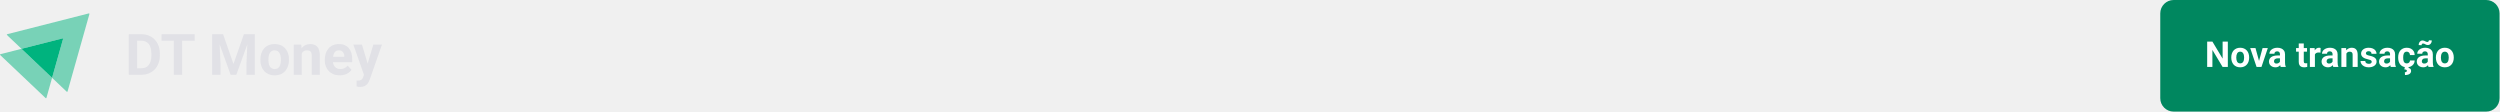
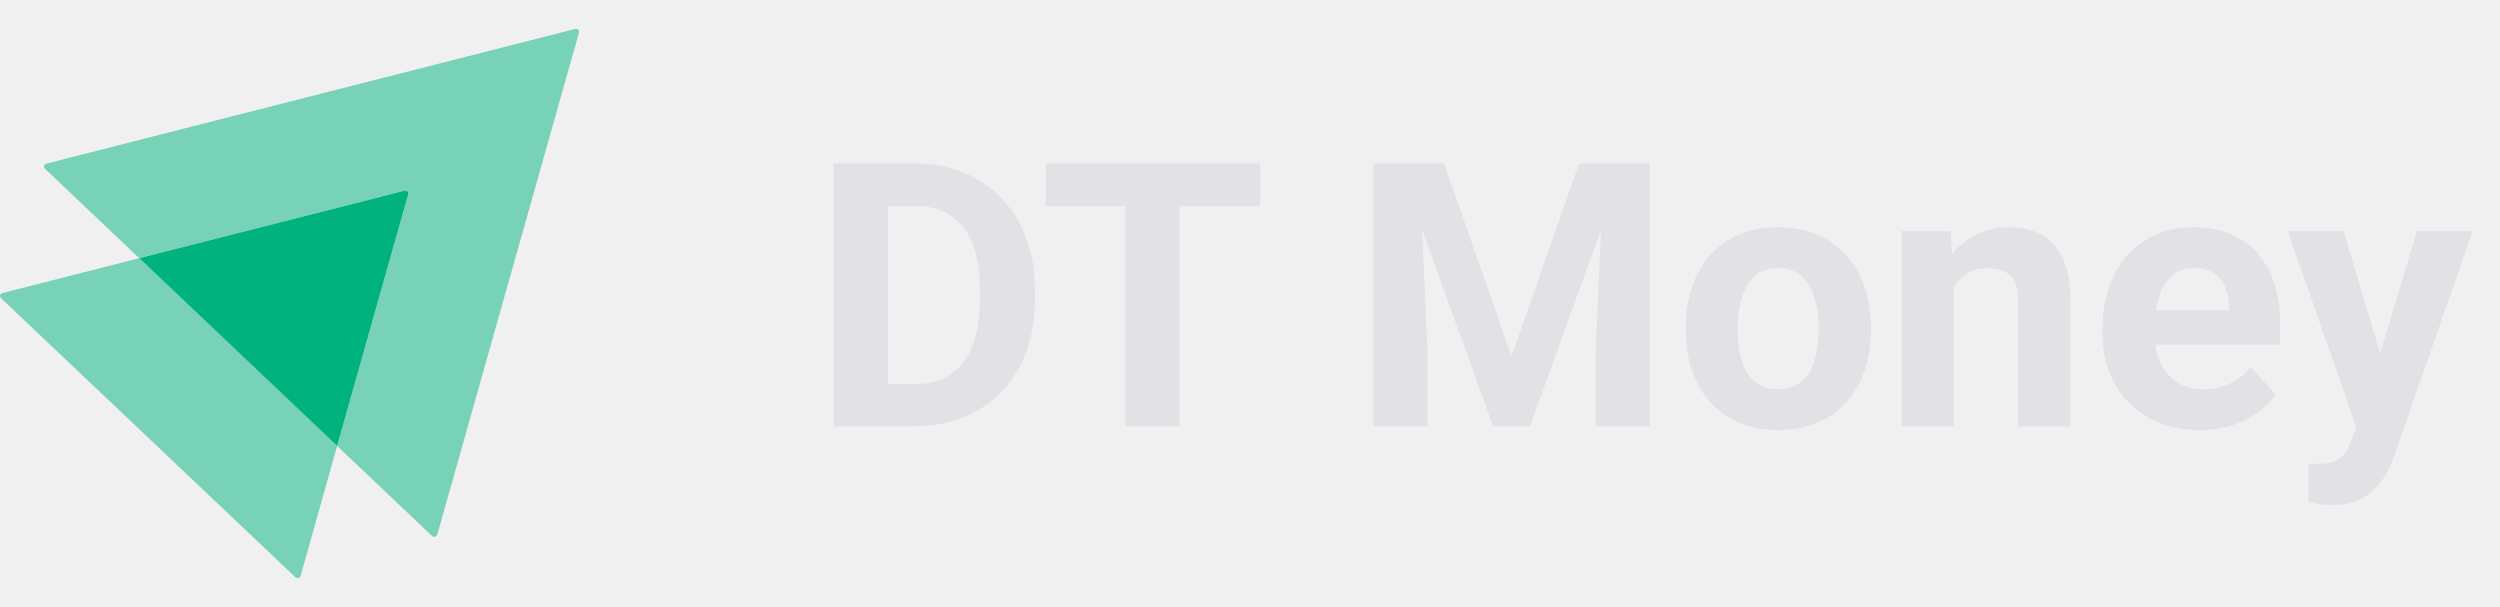
- <svg xmlns="http://www.w3.org/2000/svg" width="1120" height="50" viewBox="0 0 1120 50" fill="none">
-   <path opacity="0.5" d="M40.065 6.257L30.26 40.992C30.21 41.149 30.011 41.197 29.895 41.086L23.33 34.858L28.249 17.451C28.299 17.294 28.149 17.152 27.983 17.199L9.636 21.866L3.105 15.67C2.989 15.559 3.039 15.37 3.205 15.323L39.799 6.004C39.965 5.973 40.115 6.115 40.065 6.257Z" fill="#00B37E" />
-   <path opacity="0.5" d="M23.33 34.858L20.804 43.845C20.754 44.003 20.554 44.05 20.438 43.94L0.063 24.625C-0.053 24.515 -0.003 24.326 0.163 24.278L9.636 21.866L23.33 34.858Z" fill="#00B37E" />
-   <path d="M28.248 17.451L23.329 34.858L9.635 21.866L27.983 17.199C28.149 17.151 28.298 17.293 28.248 17.451Z" fill="#00B37E" />
-   <path d="M63.274 33.5H59.314L59.339 30.577H63.274C64.257 30.577 65.086 30.356 65.76 29.915C66.435 29.465 66.943 28.811 67.284 27.953C67.634 27.095 67.809 26.058 67.809 24.843V23.956C67.809 23.023 67.709 22.202 67.509 21.494C67.318 20.787 67.03 20.191 66.647 19.708C66.264 19.225 65.793 18.863 65.236 18.621C64.677 18.371 64.036 18.246 63.312 18.246H59.239V15.31H63.312C64.528 15.31 65.639 15.519 66.647 15.935C67.663 16.343 68.542 16.93 69.283 17.697C70.024 18.463 70.595 19.379 70.995 20.445C71.403 21.503 71.607 22.681 71.607 23.98V24.843C71.607 26.133 71.403 27.312 70.995 28.378C70.595 29.444 70.024 30.36 69.283 31.126C68.55 31.884 67.672 32.471 66.647 32.888C65.631 33.296 64.507 33.5 63.274 33.5ZM61.438 15.31V33.5H57.69V15.31H61.438ZM81.614 15.31V33.5H77.878V15.31H81.614ZM87.21 15.31V18.246H72.369V15.31H87.21ZM96.755 15.31H99.928L104.6 28.665L109.273 15.31H112.446L105.875 33.5H103.326L96.755 15.31ZM95.043 15.31H98.204L98.779 28.328V33.5H95.043V15.31ZM110.997 15.31H114.17V33.5H110.422V28.328L110.997 15.31ZM116.656 26.879V26.616C116.656 25.625 116.798 24.713 117.081 23.881C117.364 23.039 117.776 22.311 118.318 21.694C118.859 21.078 119.525 20.599 120.316 20.258C121.108 19.908 122.015 19.733 123.04 19.733C124.064 19.733 124.976 19.908 125.776 20.258C126.575 20.599 127.246 21.078 127.787 21.694C128.337 22.311 128.753 23.039 129.036 23.881C129.32 24.713 129.461 25.625 129.461 26.616V26.879C129.461 27.862 129.32 28.773 129.036 29.615C128.753 30.448 128.337 31.176 127.787 31.801C127.246 32.417 126.579 32.896 125.788 33.238C124.997 33.579 124.089 33.75 123.065 33.75C122.04 33.75 121.128 33.579 120.329 33.238C119.538 32.896 118.867 32.417 118.318 31.801C117.776 31.176 117.364 30.448 117.081 29.615C116.798 28.773 116.656 27.862 116.656 26.879ZM120.254 26.616V26.879C120.254 27.445 120.304 27.974 120.404 28.465C120.504 28.957 120.662 29.39 120.879 29.765C121.103 30.131 121.395 30.418 121.753 30.627C122.111 30.835 122.548 30.939 123.065 30.939C123.565 30.939 123.993 30.835 124.352 30.627C124.71 30.418 124.997 30.131 125.214 29.765C125.43 29.39 125.588 28.957 125.688 28.465C125.797 27.974 125.851 27.445 125.851 26.879V26.616C125.851 26.067 125.797 25.55 125.688 25.067C125.588 24.576 125.426 24.143 125.201 23.768C124.985 23.385 124.697 23.085 124.339 22.869C123.981 22.652 123.548 22.544 123.04 22.544C122.532 22.544 122.099 22.652 121.741 22.869C121.391 23.085 121.103 23.385 120.879 23.768C120.662 24.143 120.504 24.576 120.404 25.067C120.304 25.55 120.254 26.067 120.254 26.616ZM135.195 22.869V33.5H131.597V19.983H134.97L135.195 22.869ZM134.671 26.267H133.696C133.696 25.267 133.825 24.368 134.084 23.568C134.342 22.76 134.704 22.073 135.17 21.507C135.637 20.932 136.191 20.495 136.832 20.195C137.482 19.887 138.206 19.733 139.006 19.733C139.639 19.733 140.217 19.825 140.742 20.008C141.267 20.191 141.717 20.483 142.091 20.882C142.475 21.282 142.766 21.811 142.966 22.469C143.174 23.127 143.278 23.93 143.278 24.88V33.5H139.655V24.867C139.655 24.268 139.572 23.801 139.405 23.468C139.239 23.135 138.993 22.902 138.668 22.769C138.352 22.627 137.96 22.556 137.494 22.556C137.011 22.556 136.59 22.652 136.232 22.844C135.882 23.035 135.591 23.302 135.358 23.643C135.133 23.976 134.962 24.368 134.846 24.817C134.729 25.267 134.671 25.75 134.671 26.267ZM152.236 33.75C151.186 33.75 150.245 33.583 149.412 33.25C148.579 32.909 147.871 32.438 147.288 31.838C146.714 31.239 146.272 30.543 145.964 29.752C145.656 28.953 145.502 28.103 145.502 27.204V26.704C145.502 25.68 145.648 24.742 145.939 23.893C146.231 23.044 146.647 22.306 147.188 21.682C147.738 21.057 148.404 20.578 149.187 20.245C149.97 19.904 150.853 19.733 151.836 19.733C152.794 19.733 153.643 19.891 154.384 20.208C155.126 20.524 155.746 20.974 156.246 21.557C156.754 22.14 157.137 22.839 157.395 23.656C157.653 24.463 157.782 25.363 157.782 26.354V27.853H147.039V25.455H154.247V25.18C154.247 24.68 154.155 24.235 153.972 23.843C153.797 23.443 153.531 23.127 153.173 22.894C152.814 22.66 152.356 22.544 151.798 22.544C151.324 22.544 150.916 22.648 150.574 22.856C150.233 23.064 149.954 23.356 149.737 23.731C149.529 24.105 149.371 24.547 149.262 25.055C149.162 25.555 149.112 26.104 149.112 26.704V27.204C149.112 27.745 149.187 28.245 149.337 28.703C149.495 29.161 149.716 29.556 149.999 29.89C150.291 30.223 150.641 30.481 151.049 30.664C151.465 30.847 151.936 30.939 152.46 30.939C153.11 30.939 153.714 30.814 154.272 30.564C154.838 30.306 155.325 29.919 155.734 29.402L157.483 31.301C157.199 31.709 156.812 32.101 156.321 32.476C155.838 32.85 155.255 33.158 154.572 33.4C153.889 33.633 153.11 33.75 152.236 33.75ZM163.667 31.976L167.252 19.983H171.112L165.678 35.536C165.561 35.878 165.403 36.244 165.203 36.636C165.012 37.027 164.749 37.398 164.416 37.748C164.091 38.106 163.679 38.397 163.179 38.622C162.688 38.847 162.084 38.959 161.368 38.959C161.026 38.959 160.747 38.938 160.531 38.897C160.314 38.855 160.056 38.797 159.756 38.722V36.086C159.848 36.086 159.944 36.086 160.044 36.086C160.144 36.094 160.239 36.099 160.331 36.099C160.806 36.099 161.193 36.044 161.493 35.936C161.793 35.828 162.034 35.661 162.217 35.436C162.401 35.22 162.546 34.937 162.655 34.587L163.667 31.976ZM162.167 19.983L165.103 29.777L165.615 33.587L163.167 33.85L158.307 19.983H162.167Z" fill="#E1E1E6" />
-   <rect x="967.798" width="152" height="50" rx="6" fill="#00875F" />
-   <path d="M998.071 18.625V30H995.728L991.157 22.375V30H988.813V18.625H991.157L995.735 26.258V18.625H998.071ZM999.61 25.859V25.695C999.61 25.076 999.699 24.505 999.876 23.984C1000.05 23.458 1000.31 23.003 1000.65 22.617C1000.99 22.232 1001.4 21.932 1001.9 21.719C1002.39 21.5 1002.96 21.391 1003.6 21.391C1004.24 21.391 1004.81 21.5 1005.31 21.719C1005.81 21.932 1006.23 22.232 1006.57 22.617C1006.92 23.003 1007.18 23.458 1007.35 23.984C1007.53 24.505 1007.62 25.076 1007.62 25.695V25.859C1007.62 26.474 1007.53 27.044 1007.35 27.57C1007.18 28.091 1006.92 28.547 1006.57 28.938C1006.23 29.323 1005.82 29.622 1005.32 29.836C1004.83 30.049 1004.26 30.156 1003.62 30.156C1002.98 30.156 1002.41 30.049 1001.91 29.836C1001.41 29.622 1000.99 29.323 1000.65 28.938C1000.31 28.547 1000.05 28.091 999.876 27.57C999.699 27.044 999.61 26.474 999.61 25.859ZM1001.86 25.695V25.859C1001.86 26.213 1001.89 26.544 1001.95 26.852C1002.02 27.159 1002.12 27.43 1002.25 27.664C1002.39 27.893 1002.57 28.073 1002.8 28.203C1003.02 28.333 1003.3 28.398 1003.62 28.398C1003.93 28.398 1004.2 28.333 1004.42 28.203C1004.65 28.073 1004.83 27.893 1004.96 27.664C1005.1 27.43 1005.2 27.159 1005.26 26.852C1005.33 26.544 1005.36 26.213 1005.36 25.859V25.695C1005.36 25.352 1005.33 25.029 1005.26 24.727C1005.2 24.419 1005.09 24.148 1004.95 23.914C1004.82 23.674 1004.64 23.487 1004.42 23.352C1004.19 23.216 1003.92 23.148 1003.6 23.148C1003.28 23.148 1003.01 23.216 1002.79 23.352C1002.57 23.487 1002.39 23.674 1002.25 23.914C1002.12 24.148 1002.02 24.419 1001.95 24.727C1001.89 25.029 1001.86 25.352 1001.86 25.695ZM1011.75 28.359L1013.63 21.547H1015.98L1013.13 30H1011.7L1011.75 28.359ZM1010.46 21.547L1012.34 28.367L1012.38 30H1010.95L1008.1 21.547H1010.46ZM1021.42 28.094V24.328C1021.42 24.057 1021.38 23.826 1021.29 23.633C1021.2 23.435 1021.06 23.281 1020.88 23.172C1020.69 23.062 1020.46 23.008 1020.17 23.008C1019.92 23.008 1019.7 23.052 1019.52 23.141C1019.33 23.224 1019.19 23.346 1019.09 23.508C1019 23.664 1018.95 23.849 1018.95 24.062H1016.7C1016.7 23.703 1016.78 23.362 1016.95 23.039C1017.11 22.716 1017.36 22.432 1017.67 22.188C1017.99 21.938 1018.37 21.742 1018.81 21.602C1019.25 21.461 1019.74 21.391 1020.29 21.391C1020.95 21.391 1021.53 21.5 1022.04 21.719C1022.55 21.938 1022.95 22.266 1023.24 22.703C1023.54 23.141 1023.69 23.688 1023.69 24.344V27.961C1023.69 28.424 1023.72 28.805 1023.77 29.102C1023.83 29.393 1023.92 29.648 1024.02 29.867V30H1021.75C1021.64 29.771 1021.56 29.484 1021.5 29.141C1021.45 28.792 1021.42 28.443 1021.42 28.094ZM1021.72 24.852L1021.74 26.125H1020.48C1020.18 26.125 1019.92 26.159 1019.7 26.227C1019.49 26.294 1019.31 26.391 1019.17 26.516C1019.02 26.635 1018.92 26.776 1018.85 26.938C1018.79 27.099 1018.76 27.276 1018.76 27.469C1018.76 27.662 1018.8 27.836 1018.89 27.992C1018.98 28.143 1019.11 28.263 1019.27 28.352C1019.44 28.435 1019.64 28.477 1019.86 28.477C1020.2 28.477 1020.49 28.409 1020.74 28.273C1020.99 28.138 1021.19 27.971 1021.32 27.773C1021.46 27.576 1021.53 27.388 1021.54 27.211L1022.13 28.164C1022.05 28.378 1021.94 28.599 1021.79 28.828C1021.65 29.057 1021.47 29.273 1021.25 29.477C1021.03 29.674 1020.77 29.838 1020.46 29.969C1020.15 30.094 1019.79 30.156 1019.37 30.156C1018.83 30.156 1018.34 30.049 1017.91 29.836C1017.47 29.617 1017.13 29.318 1016.88 28.938C1016.63 28.552 1016.5 28.115 1016.5 27.625C1016.5 27.182 1016.58 26.789 1016.75 26.445C1016.92 26.102 1017.16 25.812 1017.49 25.578C1017.81 25.338 1018.22 25.159 1018.71 25.039C1019.2 24.914 1019.77 24.852 1020.42 24.852H1021.72ZM1033.55 21.547V23.141H1028.63V21.547H1033.55ZM1029.84 19.461H1032.09V27.453C1032.09 27.698 1032.13 27.885 1032.19 28.016C1032.26 28.146 1032.36 28.237 1032.49 28.289C1032.62 28.336 1032.78 28.359 1032.98 28.359C1033.12 28.359 1033.24 28.354 1033.35 28.344C1033.47 28.328 1033.56 28.312 1033.64 28.297L1033.65 29.953C1033.46 30.016 1033.25 30.065 1033.02 30.102C1032.8 30.138 1032.55 30.156 1032.28 30.156C1031.79 30.156 1031.36 30.076 1030.99 29.914C1030.62 29.747 1030.34 29.482 1030.14 29.117C1029.94 28.753 1029.84 28.273 1029.84 27.68V19.461ZM1037.08 23.391V30H1034.83V21.547H1036.95L1037.08 23.391ZM1039.63 21.492L1039.59 23.578C1039.48 23.562 1039.34 23.549 1039.19 23.539C1039.04 23.523 1038.9 23.516 1038.77 23.516C1038.46 23.516 1038.18 23.557 1037.95 23.641C1037.72 23.719 1037.52 23.836 1037.37 23.992C1037.22 24.148 1037.1 24.338 1037.02 24.562C1036.95 24.787 1036.91 25.042 1036.9 25.328L1036.45 25.188C1036.45 24.641 1036.5 24.138 1036.61 23.68C1036.72 23.216 1036.88 22.812 1037.09 22.469C1037.3 22.125 1037.56 21.859 1037.87 21.672C1038.18 21.484 1038.53 21.391 1038.92 21.391C1039.05 21.391 1039.18 21.401 1039.31 21.422C1039.44 21.438 1039.54 21.461 1039.63 21.492ZM1044.99 28.094V24.328C1044.99 24.057 1044.94 23.826 1044.85 23.633C1044.76 23.435 1044.63 23.281 1044.44 23.172C1044.26 23.062 1044.02 23.008 1043.73 23.008C1043.48 23.008 1043.26 23.052 1043.08 23.141C1042.9 23.224 1042.76 23.346 1042.66 23.508C1042.56 23.664 1042.51 23.849 1042.51 24.062H1040.26C1040.26 23.703 1040.34 23.362 1040.51 23.039C1040.68 22.716 1040.92 22.432 1041.24 22.188C1041.55 21.938 1041.93 21.742 1042.37 21.602C1042.81 21.461 1043.31 21.391 1043.85 21.391C1044.51 21.391 1045.09 21.5 1045.6 21.719C1046.11 21.938 1046.51 22.266 1046.81 22.703C1047.1 23.141 1047.25 23.688 1047.25 24.344V27.961C1047.25 28.424 1047.28 28.805 1047.34 29.102C1047.39 29.393 1047.48 29.648 1047.59 29.867V30H1045.31C1045.2 29.771 1045.12 29.484 1045.06 29.141C1045.01 28.792 1044.99 28.443 1044.99 28.094ZM1045.28 24.852L1045.3 26.125H1044.04C1043.74 26.125 1043.49 26.159 1043.27 26.227C1043.05 26.294 1042.87 26.391 1042.73 26.516C1042.59 26.635 1042.48 26.776 1042.42 26.938C1042.35 27.099 1042.32 27.276 1042.32 27.469C1042.32 27.662 1042.37 27.836 1042.45 27.992C1042.54 28.143 1042.67 28.263 1042.84 28.352C1043 28.435 1043.2 28.477 1043.42 28.477C1043.76 28.477 1044.06 28.409 1044.31 28.273C1044.56 28.138 1044.75 27.971 1044.88 27.773C1045.02 27.576 1045.1 27.388 1045.1 27.211L1045.7 28.164C1045.61 28.378 1045.5 28.599 1045.35 28.828C1045.21 29.057 1045.03 29.273 1044.81 29.477C1044.59 29.674 1044.33 29.838 1044.02 29.969C1043.72 30.094 1043.35 30.156 1042.93 30.156C1042.39 30.156 1041.91 30.049 1041.47 29.836C1041.04 29.617 1040.69 29.318 1040.44 28.938C1040.19 28.552 1040.06 28.115 1040.06 27.625C1040.06 27.182 1040.15 26.789 1040.31 26.445C1040.48 26.102 1040.72 25.812 1041.05 25.578C1041.38 25.338 1041.78 25.159 1042.27 25.039C1042.76 24.914 1043.33 24.852 1043.98 24.852H1045.28ZM1051.19 23.352V30H1048.94V21.547H1051.05L1051.19 23.352ZM1050.86 25.477H1050.25C1050.25 24.852 1050.33 24.289 1050.49 23.789C1050.65 23.284 1050.88 22.854 1051.17 22.5C1051.46 22.141 1051.81 21.867 1052.21 21.68C1052.62 21.487 1053.07 21.391 1053.57 21.391C1053.97 21.391 1054.33 21.448 1054.66 21.562C1054.99 21.677 1055.27 21.859 1055.5 22.109C1055.74 22.359 1055.92 22.69 1056.05 23.102C1056.18 23.513 1056.24 24.016 1056.24 24.609V30H1053.98V24.602C1053.98 24.227 1053.93 23.935 1053.82 23.727C1053.72 23.518 1053.56 23.372 1053.36 23.289C1053.16 23.201 1052.92 23.156 1052.63 23.156C1052.32 23.156 1052.06 23.216 1051.84 23.336C1051.62 23.456 1051.44 23.622 1051.29 23.836C1051.15 24.044 1051.04 24.289 1050.97 24.57C1050.9 24.852 1050.86 25.154 1050.86 25.477ZM1062.52 27.664C1062.52 27.503 1062.48 27.357 1062.38 27.227C1062.29 27.096 1062.12 26.977 1061.86 26.867C1061.61 26.753 1061.25 26.648 1060.77 26.555C1060.35 26.461 1059.95 26.344 1059.58 26.203C1059.21 26.057 1058.9 25.883 1058.63 25.68C1058.36 25.477 1058.15 25.237 1058 24.961C1057.85 24.68 1057.77 24.359 1057.77 24C1057.77 23.646 1057.85 23.312 1058 23C1058.16 22.688 1058.38 22.412 1058.67 22.172C1058.96 21.927 1059.31 21.737 1059.73 21.602C1060.15 21.461 1060.62 21.391 1061.15 21.391C1061.88 21.391 1062.51 21.508 1063.04 21.742C1063.57 21.977 1063.98 22.299 1064.26 22.711C1064.55 23.117 1064.69 23.581 1064.69 24.102H1062.44C1062.44 23.883 1062.39 23.688 1062.3 23.516C1062.21 23.338 1062.07 23.201 1061.88 23.102C1061.69 22.997 1061.44 22.945 1061.14 22.945C1060.89 22.945 1060.68 22.99 1060.49 23.078C1060.31 23.162 1060.17 23.276 1060.07 23.422C1059.98 23.562 1059.93 23.719 1059.93 23.891C1059.93 24.021 1059.96 24.138 1060.01 24.242C1060.07 24.341 1060.16 24.432 1060.28 24.516C1060.41 24.599 1060.57 24.677 1060.77 24.75C1060.97 24.818 1061.22 24.88 1061.52 24.938C1062.13 25.062 1062.67 25.227 1063.15 25.43C1063.63 25.628 1064.01 25.898 1064.29 26.242C1064.57 26.581 1064.71 27.026 1064.71 27.578C1064.71 27.953 1064.63 28.297 1064.46 28.609C1064.3 28.922 1064.06 29.195 1063.74 29.43C1063.43 29.659 1063.06 29.838 1062.62 29.969C1062.19 30.094 1061.7 30.156 1061.16 30.156C1060.37 30.156 1059.7 30.016 1059.16 29.734C1058.62 29.453 1058.2 29.096 1057.92 28.664C1057.65 28.227 1057.51 27.779 1057.51 27.32H1059.64C1059.65 27.628 1059.73 27.875 1059.88 28.062C1060.03 28.25 1060.22 28.385 1060.45 28.469C1060.68 28.552 1060.93 28.594 1061.2 28.594C1061.5 28.594 1061.74 28.555 1061.93 28.477C1062.12 28.393 1062.27 28.284 1062.37 28.148C1062.47 28.008 1062.52 27.846 1062.52 27.664ZM1070.74 28.094V24.328C1070.74 24.057 1070.69 23.826 1070.6 23.633C1070.51 23.435 1070.38 23.281 1070.19 23.172C1070.01 23.062 1069.77 23.008 1069.48 23.008C1069.23 23.008 1069.01 23.052 1068.83 23.141C1068.65 23.224 1068.51 23.346 1068.41 23.508C1068.31 23.664 1068.26 23.849 1068.26 24.062H1066.01C1066.01 23.703 1066.09 23.362 1066.26 23.039C1066.43 22.716 1066.67 22.432 1066.99 22.188C1067.3 21.938 1067.68 21.742 1068.12 21.602C1068.56 21.461 1069.06 21.391 1069.6 21.391C1070.26 21.391 1070.84 21.5 1071.35 21.719C1071.86 21.938 1072.26 22.266 1072.56 22.703C1072.85 23.141 1073 23.688 1073 24.344V27.961C1073 28.424 1073.03 28.805 1073.09 29.102C1073.14 29.393 1073.23 29.648 1073.34 29.867V30H1071.06C1070.95 29.771 1070.87 29.484 1070.81 29.141C1070.76 28.792 1070.74 28.443 1070.74 28.094ZM1071.03 24.852L1071.05 26.125H1069.79C1069.49 26.125 1069.24 26.159 1069.02 26.227C1068.8 26.294 1068.62 26.391 1068.48 26.516C1068.34 26.635 1068.23 26.776 1068.17 26.938C1068.1 27.099 1068.07 27.276 1068.07 27.469C1068.07 27.662 1068.12 27.836 1068.2 27.992C1068.29 28.143 1068.42 28.263 1068.59 28.352C1068.75 28.435 1068.95 28.477 1069.17 28.477C1069.51 28.477 1069.81 28.409 1070.06 28.273C1070.31 28.138 1070.5 27.971 1070.63 27.773C1070.77 27.576 1070.85 27.388 1070.85 27.211L1071.45 28.164C1071.36 28.378 1071.25 28.599 1071.1 28.828C1070.96 29.057 1070.78 29.273 1070.56 29.477C1070.34 29.674 1070.08 29.838 1069.77 29.969C1069.47 30.094 1069.1 30.156 1068.68 30.156C1068.14 30.156 1067.66 30.049 1067.22 29.836C1066.79 29.617 1066.44 29.318 1066.19 28.938C1065.94 28.552 1065.81 28.115 1065.81 27.625C1065.81 27.182 1065.9 26.789 1066.06 26.445C1066.23 26.102 1066.47 25.812 1066.8 25.578C1067.13 25.338 1067.53 25.159 1068.02 25.039C1068.51 24.914 1069.08 24.852 1069.73 24.852H1071.03ZM1078.23 28.398C1078.5 28.398 1078.75 28.346 1078.96 28.242C1079.18 28.133 1079.34 27.982 1079.46 27.789C1079.59 27.591 1079.65 27.359 1079.66 27.094H1081.77C1081.77 27.688 1081.61 28.216 1081.3 28.68C1080.99 29.138 1080.57 29.5 1080.04 29.766C1079.51 30.026 1078.93 30.156 1078.27 30.156C1077.62 30.156 1077.05 30.047 1076.56 29.828C1076.07 29.609 1075.67 29.307 1075.34 28.922C1075.02 28.531 1074.78 28.078 1074.62 27.562C1074.46 27.042 1074.38 26.484 1074.38 25.891V25.664C1074.38 25.065 1074.46 24.508 1074.62 23.992C1074.78 23.471 1075.02 23.018 1075.34 22.633C1075.67 22.242 1076.07 21.938 1076.56 21.719C1077.04 21.5 1077.61 21.391 1078.26 21.391C1078.95 21.391 1079.56 21.523 1080.08 21.789C1080.61 22.055 1081.02 22.435 1081.31 22.93C1081.62 23.419 1081.77 24 1081.77 24.672H1079.66C1079.65 24.391 1079.59 24.135 1079.48 23.906C1079.37 23.677 1079.21 23.495 1078.99 23.359C1078.78 23.219 1078.53 23.148 1078.22 23.148C1077.89 23.148 1077.62 23.219 1077.42 23.359C1077.21 23.495 1077.05 23.682 1076.93 23.922C1076.82 24.156 1076.74 24.424 1076.69 24.727C1076.65 25.023 1076.63 25.336 1076.63 25.664V25.891C1076.63 26.219 1076.65 26.534 1076.69 26.836C1076.73 27.138 1076.81 27.406 1076.92 27.641C1077.04 27.875 1077.21 28.06 1077.42 28.195C1077.62 28.331 1077.89 28.398 1078.23 28.398ZM1077.38 29.969H1079.08L1078.99 30.43C1079.29 30.482 1079.56 30.607 1079.81 30.805C1080.05 31.003 1080.17 31.328 1080.17 31.781C1080.17 32.057 1080.11 32.307 1079.99 32.531C1079.88 32.755 1079.71 32.948 1079.48 33.109C1079.25 33.276 1078.96 33.401 1078.62 33.484C1078.27 33.573 1077.88 33.617 1077.43 33.617L1077.38 32.367C1077.54 32.367 1077.69 32.344 1077.83 32.297C1077.96 32.25 1078.07 32.177 1078.15 32.078C1078.23 31.984 1078.27 31.859 1078.27 31.703C1078.27 31.557 1078.23 31.443 1078.15 31.359C1078.07 31.276 1077.95 31.213 1077.78 31.172C1077.62 31.13 1077.41 31.102 1077.14 31.086L1077.38 29.969ZM1087.64 28.094V24.328C1087.64 24.057 1087.6 23.826 1087.51 23.633C1087.42 23.435 1087.28 23.281 1087.09 23.172C1086.91 23.062 1086.68 23.008 1086.38 23.008C1086.13 23.008 1085.92 23.052 1085.74 23.141C1085.55 23.224 1085.41 23.346 1085.31 23.508C1085.21 23.664 1085.17 23.849 1085.17 24.062H1082.92C1082.92 23.703 1083 23.362 1083.17 23.039C1083.33 22.716 1083.57 22.432 1083.89 22.188C1084.21 21.938 1084.59 21.742 1085.02 21.602C1085.47 21.461 1085.96 21.391 1086.51 21.391C1087.17 21.391 1087.75 21.5 1088.26 21.719C1088.77 21.938 1089.17 22.266 1089.46 22.703C1089.76 23.141 1089.91 23.688 1089.91 24.344V27.961C1089.91 28.424 1089.94 28.805 1089.99 29.102C1090.05 29.393 1090.13 29.648 1090.24 29.867V30H1087.97C1087.86 29.771 1087.78 29.484 1087.72 29.141C1087.67 28.792 1087.64 28.443 1087.64 28.094ZM1087.94 24.852L1087.95 26.125H1086.7C1086.4 26.125 1086.14 26.159 1085.92 26.227C1085.7 26.294 1085.52 26.391 1085.38 26.516C1085.24 26.635 1085.14 26.776 1085.07 26.938C1085.01 27.099 1084.98 27.276 1084.98 27.469C1084.98 27.662 1085.02 27.836 1085.11 27.992C1085.2 28.143 1085.33 28.263 1085.49 28.352C1085.66 28.435 1085.86 28.477 1086.08 28.477C1086.42 28.477 1086.71 28.409 1086.96 28.273C1087.21 28.138 1087.4 27.971 1087.54 27.773C1087.68 27.576 1087.75 27.388 1087.76 27.211L1088.35 28.164C1088.27 28.378 1088.15 28.599 1088.01 28.828C1087.87 29.057 1087.69 29.273 1087.47 29.477C1087.25 29.674 1086.99 29.838 1086.68 29.969C1086.37 30.094 1086.01 30.156 1085.59 30.156C1085.05 30.156 1084.56 30.049 1084.13 29.836C1083.69 29.617 1083.35 29.318 1083.09 28.938C1082.84 28.552 1082.72 28.115 1082.72 27.625C1082.72 27.182 1082.8 26.789 1082.97 26.445C1083.14 26.102 1083.38 25.812 1083.7 25.578C1084.03 25.338 1084.44 25.159 1084.93 25.039C1085.42 24.914 1085.99 24.852 1086.63 24.852H1087.94ZM1088.14 18.039L1089.44 18.125C1089.44 18.505 1089.36 18.852 1089.21 19.164C1089.06 19.471 1088.85 19.719 1088.59 19.906C1088.32 20.088 1088.02 20.18 1087.67 20.18C1087.42 20.18 1087.21 20.146 1087.02 20.078C1086.85 20.01 1086.68 19.932 1086.53 19.844C1086.38 19.75 1086.22 19.669 1086.06 19.602C1085.91 19.534 1085.73 19.5 1085.52 19.5C1085.34 19.5 1085.19 19.565 1085.06 19.695C1084.93 19.826 1084.87 20.013 1084.87 20.258L1083.56 20.188C1083.56 19.812 1083.64 19.469 1083.79 19.156C1083.94 18.844 1084.15 18.594 1084.42 18.406C1084.68 18.213 1084.98 18.117 1085.32 18.117C1085.53 18.117 1085.73 18.154 1085.91 18.227C1086.08 18.294 1086.25 18.372 1086.42 18.461C1086.58 18.549 1086.75 18.628 1086.92 18.695C1087.09 18.763 1087.28 18.797 1087.47 18.797C1087.65 18.797 1087.81 18.732 1087.94 18.602C1088.07 18.466 1088.14 18.279 1088.14 18.039ZM1091.28 25.859V25.695C1091.28 25.076 1091.37 24.505 1091.55 23.984C1091.72 23.458 1091.98 23.003 1092.32 22.617C1092.66 22.232 1093.08 21.932 1093.57 21.719C1094.07 21.5 1094.63 21.391 1095.27 21.391C1095.92 21.391 1096.49 21.5 1096.99 21.719C1097.49 21.932 1097.9 22.232 1098.24 22.617C1098.59 23.003 1098.85 23.458 1099.02 23.984C1099.2 24.505 1099.29 25.076 1099.29 25.695V25.859C1099.29 26.474 1099.2 27.044 1099.02 27.57C1098.85 28.091 1098.59 28.547 1098.24 28.938C1097.9 29.323 1097.49 29.622 1096.99 29.836C1096.5 30.049 1095.93 30.156 1095.29 30.156C1094.65 30.156 1094.08 30.049 1093.58 29.836C1093.08 29.622 1092.67 29.323 1092.32 28.938C1091.98 28.547 1091.72 28.091 1091.55 27.57C1091.37 27.044 1091.28 26.474 1091.28 25.859ZM1093.53 25.695V25.859C1093.53 26.213 1093.56 26.544 1093.63 26.852C1093.69 27.159 1093.79 27.43 1093.92 27.664C1094.06 27.893 1094.25 28.073 1094.47 28.203C1094.69 28.333 1094.97 28.398 1095.29 28.398C1095.6 28.398 1095.87 28.333 1096.09 28.203C1096.32 28.073 1096.5 27.893 1096.63 27.664C1096.77 27.43 1096.87 27.159 1096.93 26.852C1097 26.544 1097.03 26.213 1097.03 25.859V25.695C1097.03 25.352 1097 25.029 1096.93 24.727C1096.87 24.419 1096.77 24.148 1096.63 23.914C1096.49 23.674 1096.31 23.487 1096.09 23.352C1095.86 23.216 1095.59 23.148 1095.27 23.148C1094.96 23.148 1094.69 23.216 1094.46 23.352C1094.24 23.487 1094.06 23.674 1093.92 23.914C1093.79 24.148 1093.69 24.419 1093.63 24.727C1093.56 25.029 1093.53 25.352 1093.53 25.695Z" fill="white" />
+ <svg xmlns="http://www.w3.org/2000/svg" width="173" height="42" viewBox="0 0 173 42" fill="none">
+   <path opacity="0.5" d="M40.065 2.257L30.26 36.992C30.21 37.149 30.011 37.197 29.895 37.086L23.33 30.858L28.249 13.451C28.299 13.294 28.149 13.152 27.983 13.199L9.636 17.866L3.105 11.67C2.989 11.559 3.039 11.37 3.205 11.323L39.799 2.004C39.965 1.973 40.115 2.115 40.065 2.257Z" fill="#00B37E" />
+   <path opacity="0.5" d="M23.33 30.858L20.804 39.845C20.754 40.003 20.554 40.05 20.438 39.94L0.063 20.625C-0.053 20.515 -0.003 20.326 0.163 20.278L9.636 17.866L23.33 30.858Z" fill="#00B37E" />
+   <path d="M28.248 13.451L23.329 30.858L9.635 17.866L27.983 13.199C28.149 13.152 28.298 13.293 28.248 13.451Z" fill="#00B37E" />
+   <path d="M63.274 29.5H59.314L59.339 26.577H63.274C64.257 26.577 65.086 26.356 65.76 25.915C66.435 25.465 66.943 24.811 67.284 23.953C67.634 23.095 67.809 22.058 67.809 20.843V19.956C67.809 19.023 67.709 18.202 67.509 17.494C67.318 16.787 67.03 16.191 66.647 15.708C66.264 15.225 65.793 14.863 65.236 14.621C64.677 14.371 64.036 14.246 63.312 14.246H59.239V11.31H63.312C64.528 11.31 65.639 11.519 66.647 11.935C67.663 12.343 68.542 12.93 69.283 13.697C70.024 14.463 70.595 15.379 70.995 16.445C71.403 17.503 71.607 18.681 71.607 19.98V20.843C71.607 22.133 71.403 23.312 70.995 24.378C70.595 25.444 70.024 26.36 69.283 27.126C68.55 27.884 67.672 28.471 66.647 28.888C65.631 29.296 64.507 29.5 63.274 29.5ZM61.438 11.31V29.5H57.69V11.31H61.438ZM81.614 11.31V29.5H77.878V11.31H81.614ZM87.21 11.31V14.246H72.369V11.31H87.21ZM96.755 11.31H99.928L104.6 24.665L109.273 11.31H112.446L105.875 29.5H103.326L96.755 11.31ZM95.043 11.31H98.204L98.779 24.328V29.5H95.043V11.31ZM110.997 11.31H114.17V29.5H110.422V24.328L110.997 11.31ZM116.656 22.879V22.616C116.656 21.625 116.798 20.713 117.081 19.881C117.364 19.039 117.776 18.311 118.318 17.694C118.859 17.078 119.525 16.599 120.316 16.258C121.108 15.908 122.015 15.733 123.04 15.733C124.064 15.733 124.976 15.908 125.776 16.258C126.575 16.599 127.246 17.078 127.787 17.694C128.337 18.311 128.753 19.039 129.036 19.881C129.32 20.713 129.461 21.625 129.461 22.616V22.879C129.461 23.862 129.32 24.773 129.036 25.615C128.753 26.448 128.337 27.176 127.787 27.801C127.246 28.417 126.579 28.896 125.788 29.238C124.997 29.579 124.089 29.75 123.065 29.75C122.04 29.75 121.128 29.579 120.329 29.238C119.538 28.896 118.867 28.417 118.318 27.801C117.776 27.176 117.364 26.448 117.081 25.615C116.798 24.773 116.656 23.862 116.656 22.879ZM120.254 22.616V22.879C120.254 23.445 120.304 23.974 120.404 24.465C120.504 24.957 120.662 25.39 120.879 25.765C121.103 26.131 121.395 26.418 121.753 26.627C122.111 26.835 122.548 26.939 123.065 26.939C123.565 26.939 123.993 26.835 124.352 26.627C124.71 26.418 124.997 26.131 125.214 25.765C125.43 25.39 125.588 24.957 125.688 24.465C125.797 23.974 125.851 23.445 125.851 22.879V22.616C125.851 22.067 125.797 21.55 125.688 21.067C125.588 20.576 125.426 20.143 125.201 19.768C124.985 19.385 124.697 19.085 124.339 18.869C123.981 18.652 123.548 18.544 123.04 18.544C122.532 18.544 122.099 18.652 121.741 18.869C121.391 19.085 121.103 19.385 120.879 19.768C120.662 20.143 120.504 20.576 120.404 21.067C120.304 21.55 120.254 22.067 120.254 22.616ZM135.195 18.869V29.5H131.597V15.983H134.97L135.195 18.869ZM134.671 22.267H133.696C133.696 21.267 133.825 20.368 134.084 19.568C134.342 18.76 134.704 18.073 135.17 17.507C135.637 16.932 136.191 16.495 136.832 16.195C137.482 15.887 138.206 15.733 139.006 15.733C139.639 15.733 140.217 15.825 140.742 16.008C141.267 16.191 141.717 16.483 142.091 16.882C142.475 17.282 142.766 17.811 142.966 18.469C143.174 19.127 143.278 19.93 143.278 20.88V29.5H139.655V20.867C139.655 20.268 139.572 19.801 139.405 19.468C139.239 19.135 138.993 18.902 138.668 18.769C138.352 18.627 137.96 18.556 137.494 18.556C137.011 18.556 136.59 18.652 136.232 18.844C135.882 19.035 135.591 19.302 135.358 19.643C135.133 19.976 134.962 20.368 134.846 20.817C134.729 21.267 134.671 21.75 134.671 22.267ZM152.236 29.75C151.186 29.75 150.245 29.583 149.412 29.25C148.579 28.909 147.871 28.438 147.288 27.838C146.714 27.239 146.272 26.543 145.964 25.752C145.656 24.953 145.502 24.103 145.502 23.204V22.704C145.502 21.68 145.648 20.742 145.939 19.893C146.231 19.044 146.647 18.306 147.188 17.682C147.738 17.057 148.404 16.578 149.187 16.245C149.97 15.904 150.853 15.733 151.836 15.733C152.794 15.733 153.643 15.891 154.384 16.208C155.126 16.524 155.746 16.974 156.246 17.557C156.754 18.14 157.137 18.839 157.395 19.656C157.653 20.463 157.782 21.363 157.782 22.354V23.853H147.039V21.455H154.247V21.18C154.247 20.68 154.155 20.235 153.972 19.843C153.797 19.443 153.531 19.127 153.173 18.894C152.814 18.66 152.356 18.544 151.798 18.544C151.324 18.544 150.916 18.648 150.574 18.856C150.233 19.064 149.954 19.356 149.737 19.731C149.529 20.105 149.371 20.547 149.262 21.055C149.162 21.555 149.112 22.104 149.112 22.704V23.204C149.112 23.745 149.187 24.245 149.337 24.703C149.495 25.161 149.716 25.556 149.999 25.89C150.291 26.223 150.641 26.481 151.049 26.664C151.465 26.847 151.936 26.939 152.46 26.939C153.11 26.939 153.714 26.814 154.272 26.564C154.838 26.306 155.325 25.919 155.734 25.402L157.483 27.301C157.199 27.709 156.812 28.101 156.321 28.476C155.838 28.85 155.255 29.159 154.572 29.4C153.889 29.633 153.11 29.75 152.236 29.75ZM163.667 27.976L167.252 15.983H171.112L165.678 31.536C165.561 31.878 165.403 32.244 165.203 32.636C165.012 33.027 164.749 33.398 164.416 33.748C164.091 34.106 163.679 34.397 163.179 34.622C162.688 34.847 162.084 34.959 161.368 34.959C161.026 34.959 160.747 34.938 160.531 34.897C160.314 34.855 160.056 34.797 159.756 34.722V32.086C159.848 32.086 159.944 32.086 160.044 32.086C160.144 32.094 160.239 32.099 160.331 32.099C160.806 32.099 161.193 32.044 161.493 31.936C161.793 31.828 162.034 31.661 162.217 31.436C162.401 31.22 162.546 30.937 162.655 30.587L163.667 27.976ZM162.167 15.983L165.103 25.777L165.615 29.587L163.167 29.85L158.307 15.983H162.167Z" fill="#E1E1E6" />
</svg>
